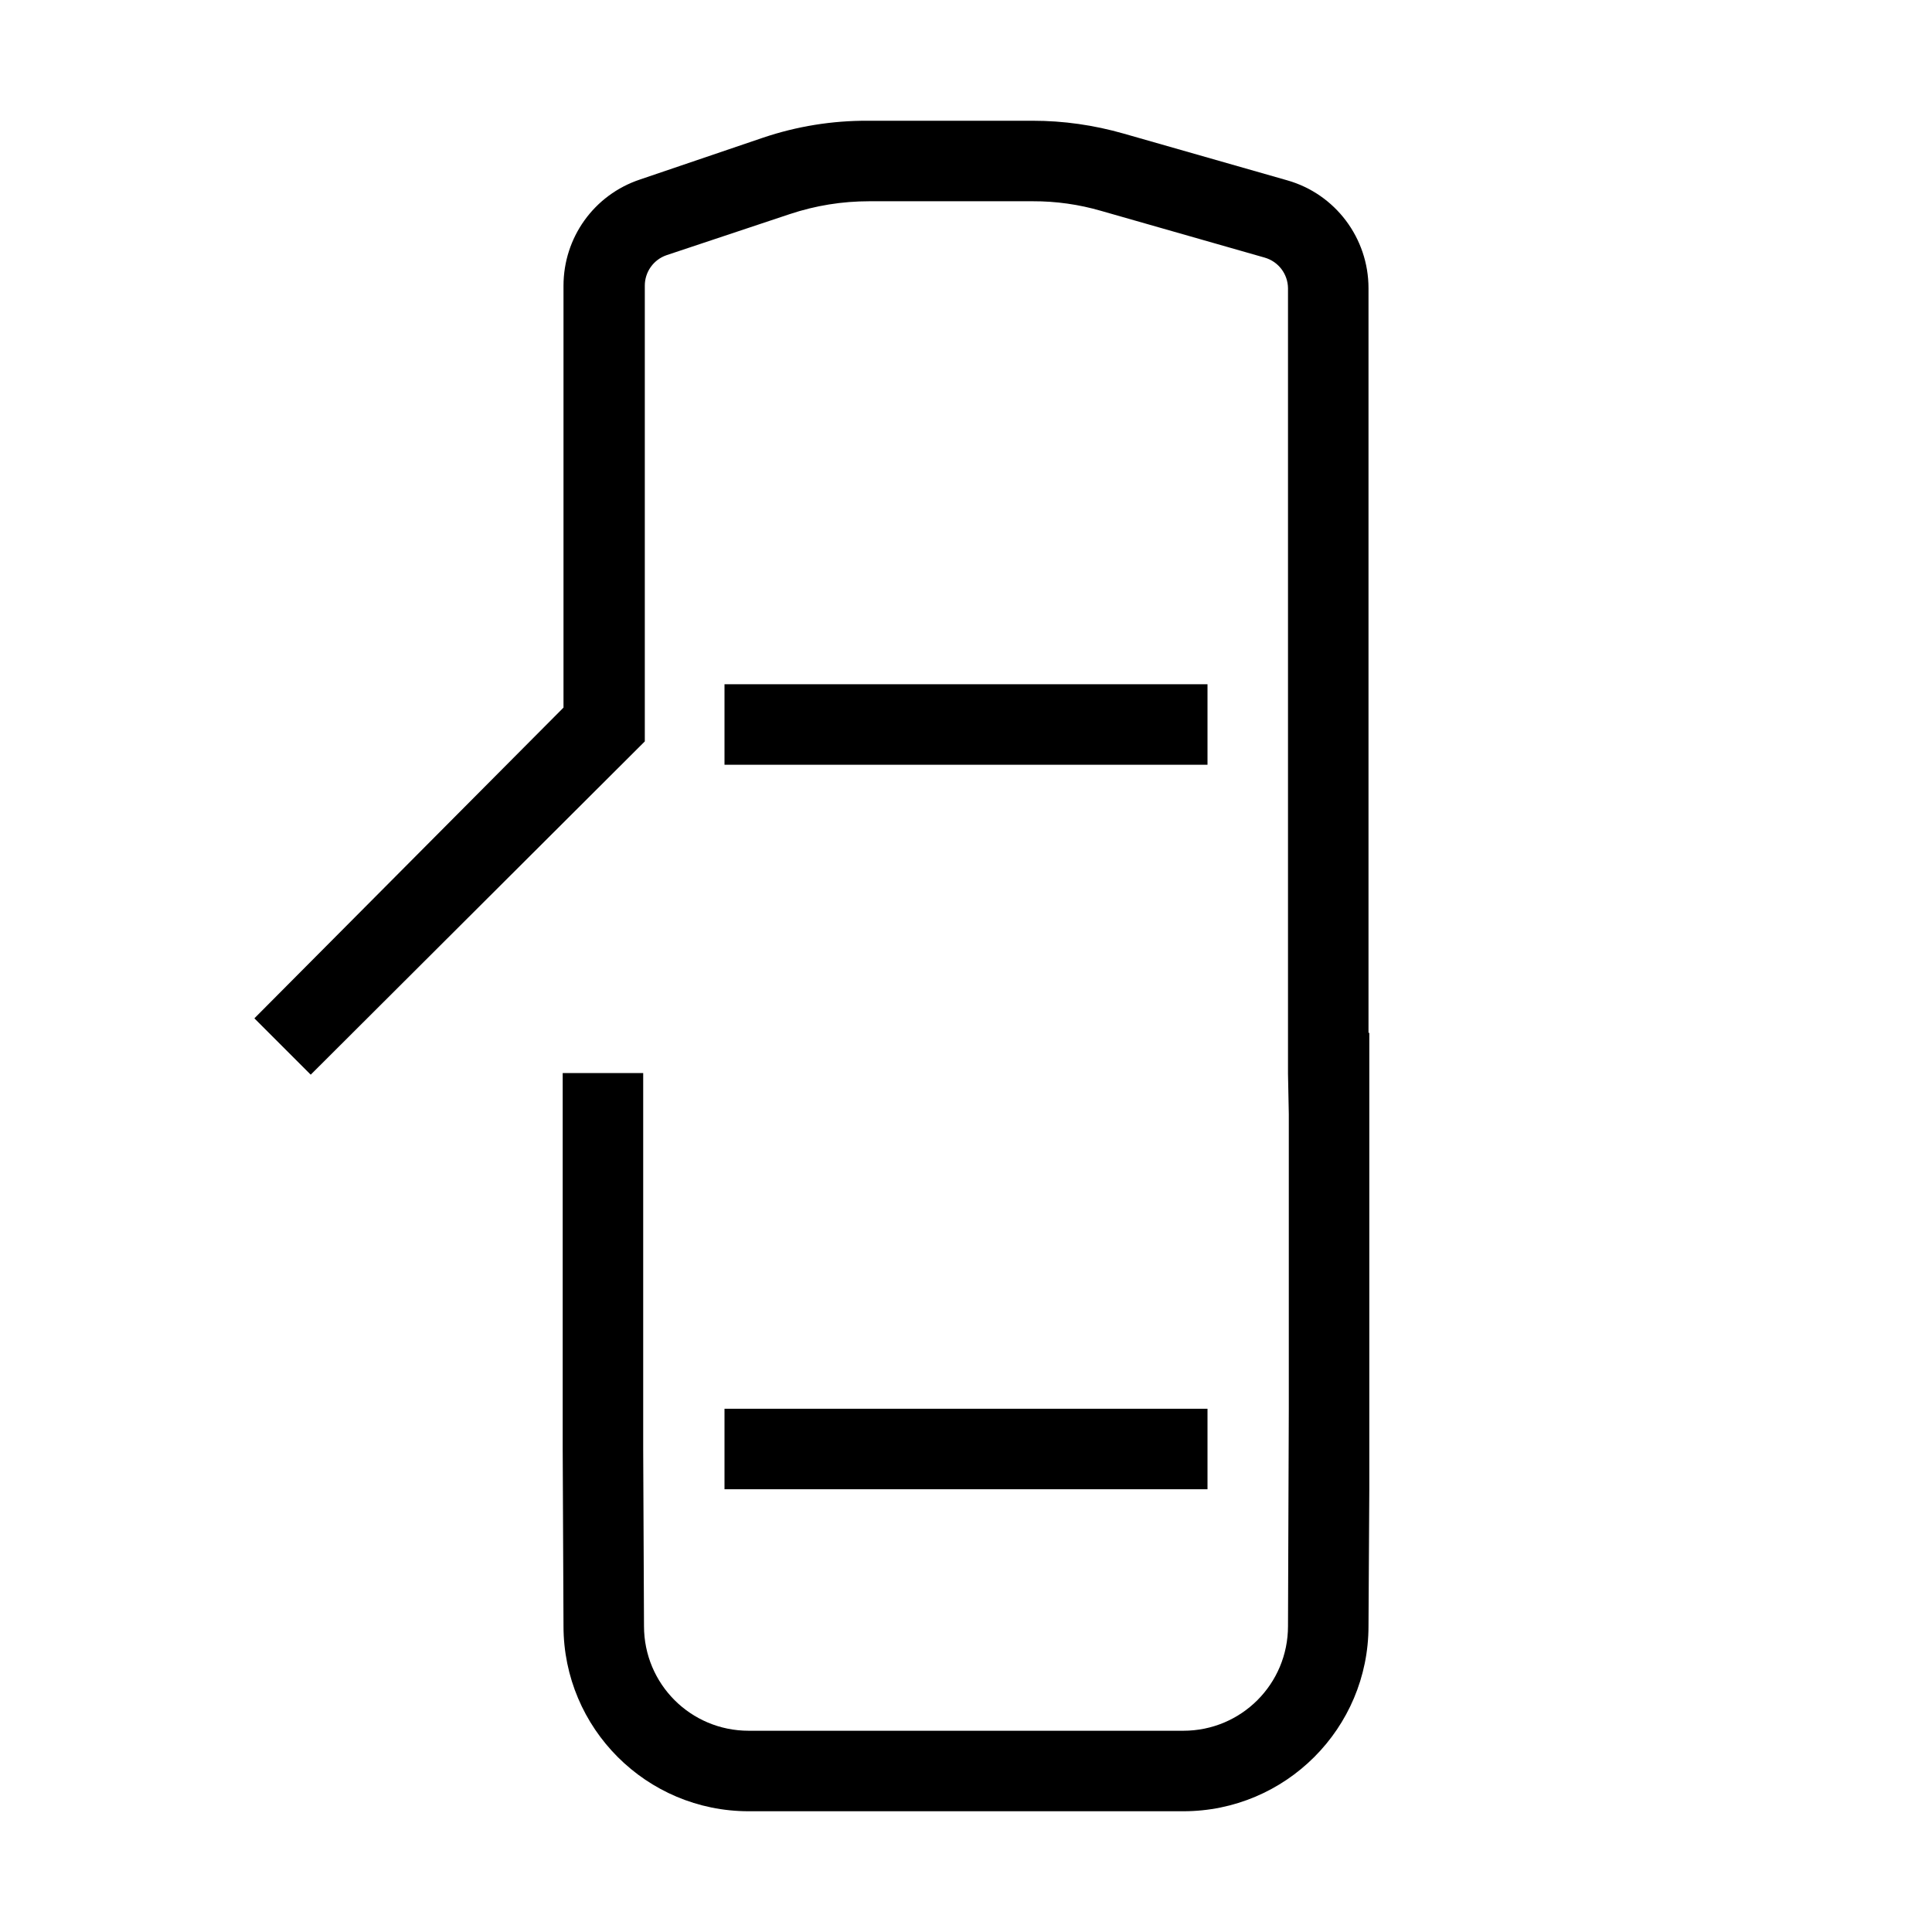
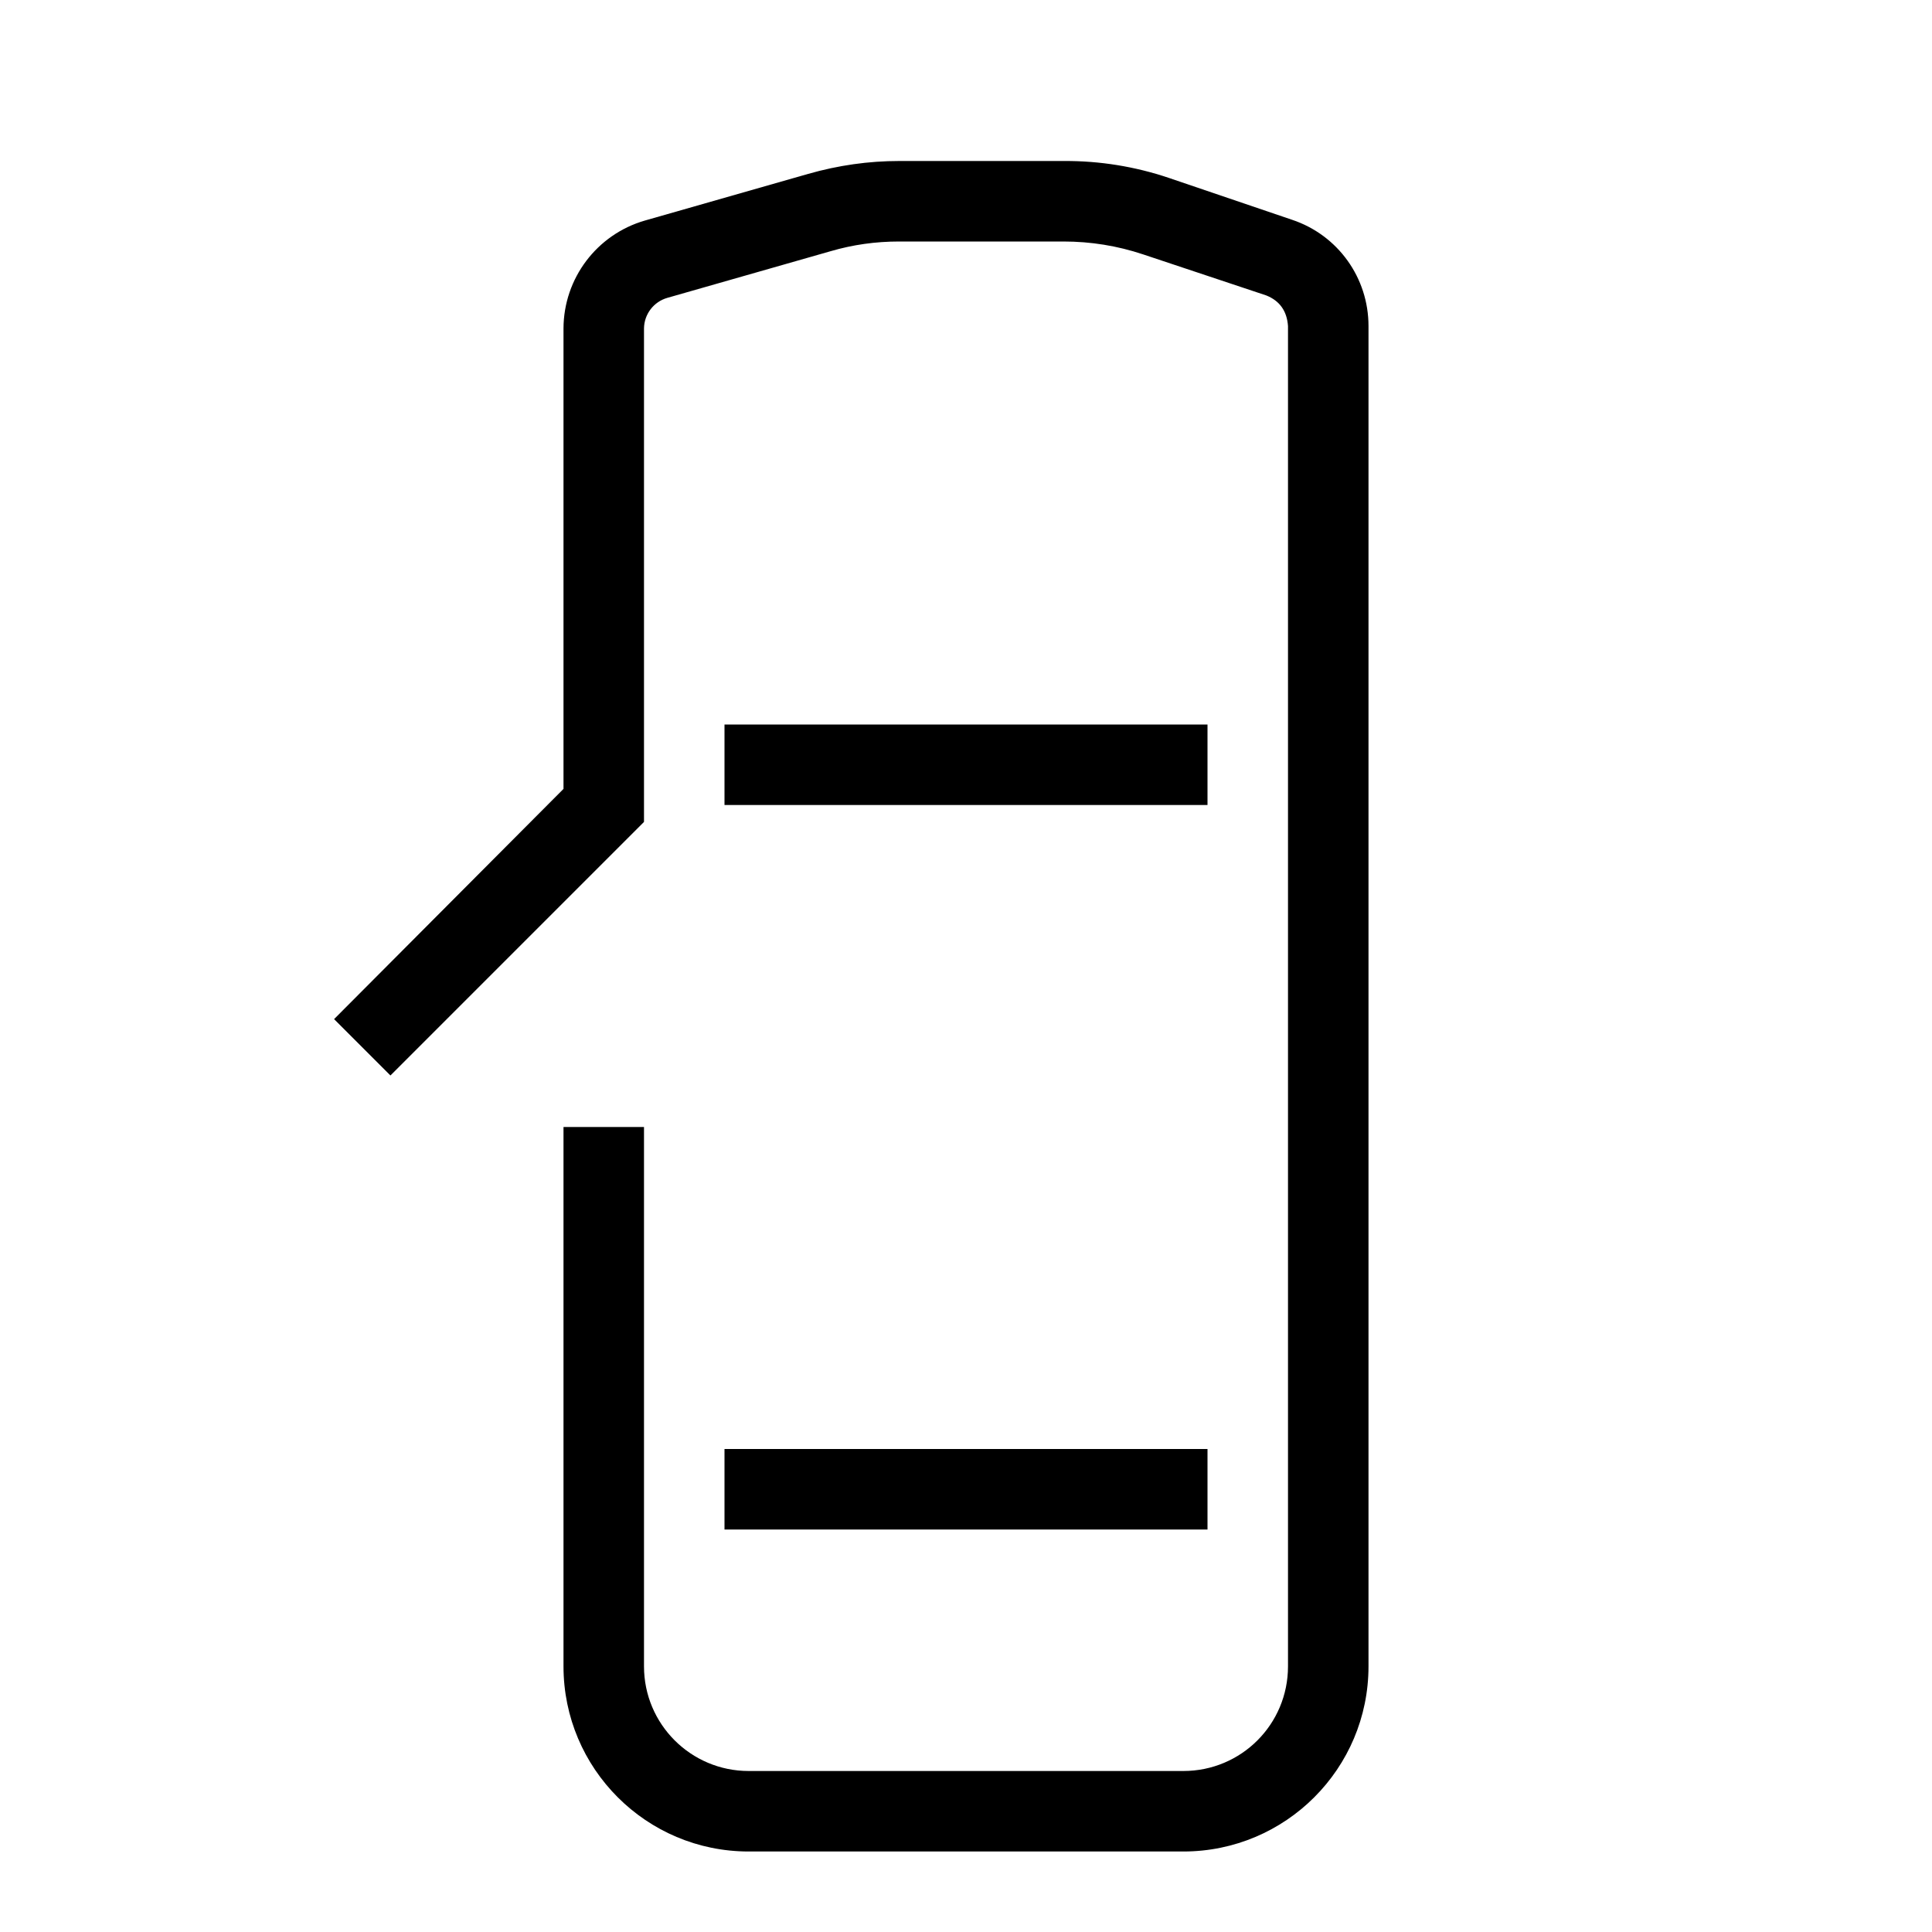
<svg xmlns="http://www.w3.org/2000/svg" width="24" height="24" fill="none">
-   <path fill="currentColor" d="M12.83 1.5q.57 0 1.13.16l2.03.58c.6.17 1.01.72 1.01 1.34v9.25h.01v5.67L17 20.2a2.3 2.3 0 0 1-2.3 2.3H9.3A2.3 2.3 0 0 1 7 20.2L6.99 18v-4.67h1V18L8 20.2c0 .72.58 1.3 1.3 1.3h5.4c.72 0 1.3-.58 1.3-1.3l.01-2.7v-3.66l-.01-.5V3.58a.4.4 0 0 0-.29-.38l-2.03-.58a3 3 0 0 0-.85-.12H10.8q-.51 0-.99.16l-1.53.51a.4.4 0 0 0-.27.38v5.66l-4.15 4.14-.7-.7L7 8.79V3.55c0-.6.38-1.13.95-1.32l1.53-.52a4 4 0 0 1 1.3-.21z" />
-   <path fill="currentColor" d="M15 18.5H9v-1h6zm0-9H9v-1h6z" />
+   <path fill="currentColor" d="M17 20.7V4.05c0-.6-.38-1.13-.95-1.32l-1.53-.52a4 4 0 0 0-1.3-.21h-2.05q-.57 0-1.13.16l-2.03.58A1.4 1.4 0 0 0 7 4.08V9.8l-2.85 2.86.7.7L8 10.21V4.08a.4.4 0 0 1 .29-.38l2.03-.58q.41-.12.85-.12h2.04q.51 0 .99.16l1.53.51q.25.1.27.38V20.7c0 .72-.58 1.3-1.3 1.3H9.3A1.3 1.3 0 0 1 8 20.7V14H7v6.7A2.3 2.3 0 0 0 9.3 23h5.4a2.3 2.3 0 0 0 2.3-2.3M9 18v1h6v-1zm0-9v1h6V9z" />
</svg>
